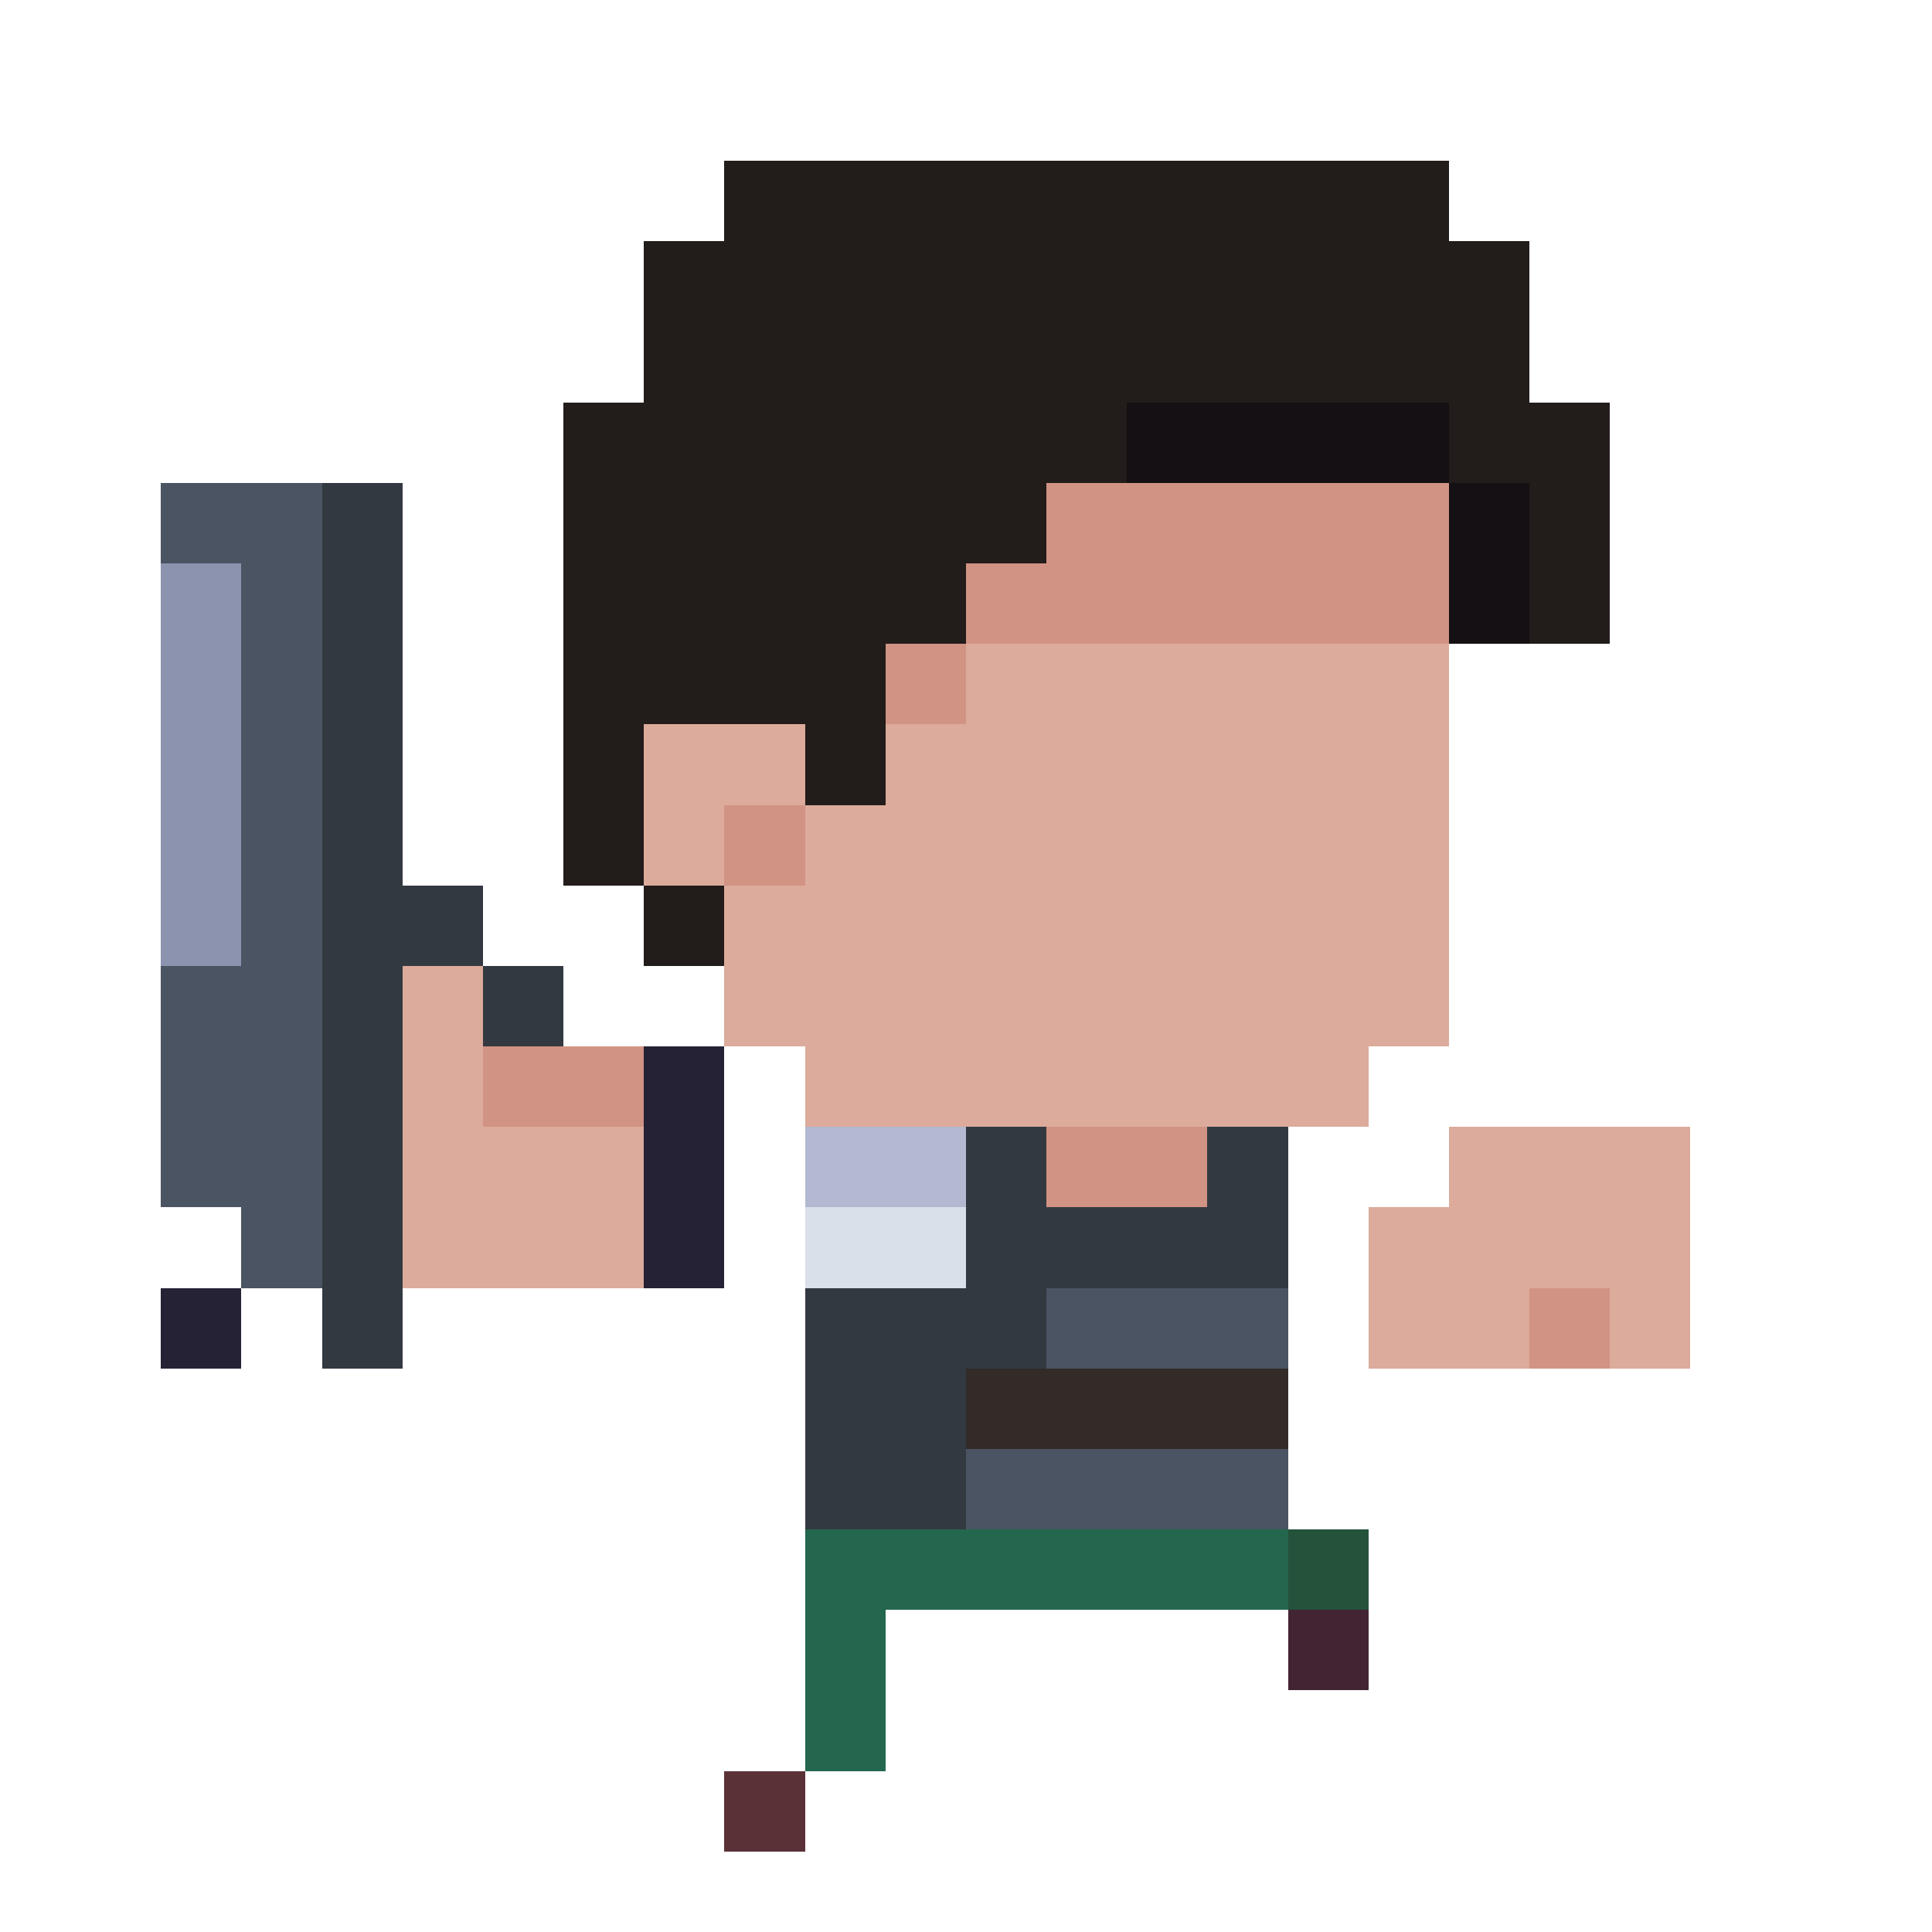
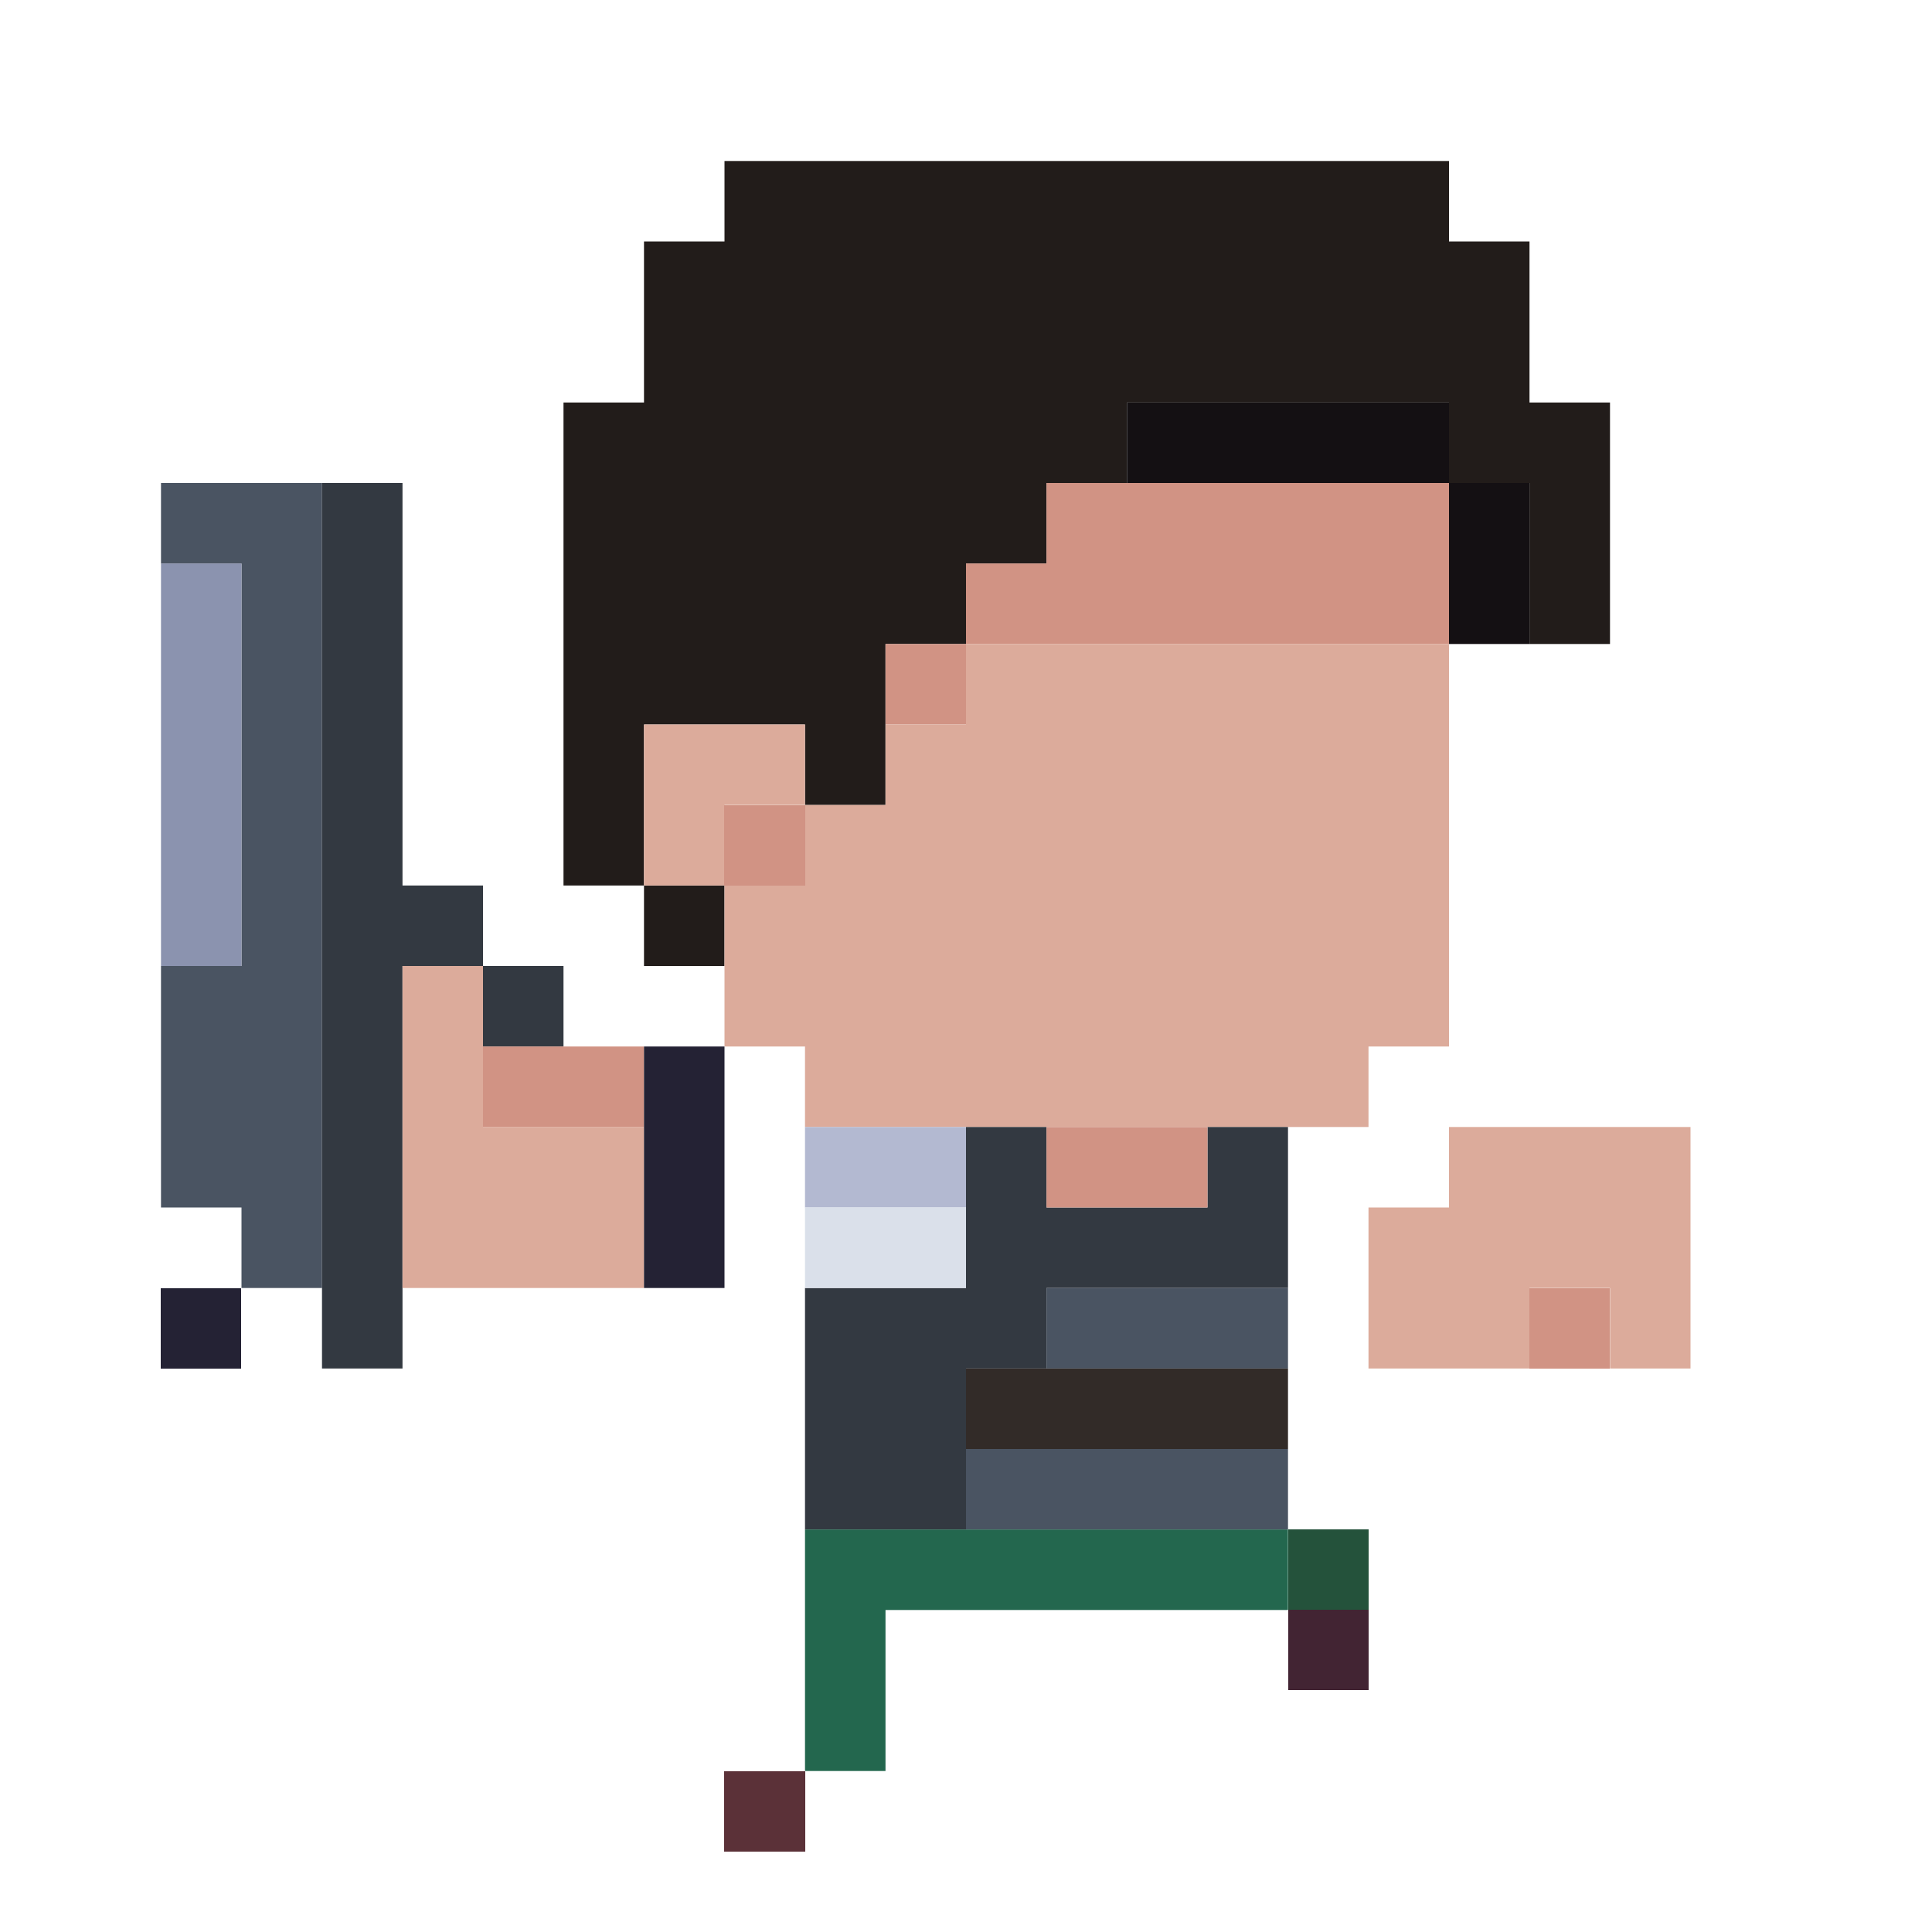
- <svg xmlns="http://www.w3.org/2000/svg" id="icon" width="24" height="24" viewBox="0 0 24 24" preserveAspectRatio="xMidYMid meet" rendering="crispEdges">
-   <rect id="10-3" x="9" y="2" width="1" height="1" shape-rendering="crispEdges" style="fill:#221c1a;opacity:255;" />
-   <rect id="11-3" x="10" y="2" width="1" height="1" shape-rendering="crispEdges" style="fill:#221c1a;opacity:255;" />
-   <rect id="12-3" x="11" y="2" width="1" height="1" shape-rendering="crispEdges" style="fill:#221c1a;opacity:255;" />
-   <rect id="13-3" x="12" y="2" width="1" height="1" shape-rendering="crispEdges" style="fill:#221c1a;opacity:255;" />
-   <rect id="14-3" x="13" y="2" width="1" height="1" shape-rendering="crispEdges" style="fill:#221c1a;opacity:255;" />
-   <rect id="15-3" x="14" y="2" width="1" height="1" shape-rendering="crispEdges" style="fill:#221c1a;opacity:255;" />
-   <rect id="16-3" x="15" y="2" width="1" height="1" shape-rendering="crispEdges" style="fill:#221c1a;opacity:255;" />
-   <rect id="17-3" x="16" y="2" width="1" height="1" shape-rendering="crispEdges" style="fill:#221c1a;opacity:255;" />
-   <rect id="18-3" x="17" y="2" width="1" height="1" shape-rendering="crispEdges" style="fill:#221c1a;opacity:255;" />
-   <rect id="9-4" x="8" y="3" width="1" height="1" shape-rendering="crispEdges" style="fill:#221c1a;opacity:255;" />
-   <rect id="10-4" x="9" y="3" width="1" height="1" shape-rendering="crispEdges" style="fill:#221c1a;opacity:255;" />
-   <rect id="11-4" x="10" y="3" width="1" height="1" shape-rendering="crispEdges" style="fill:#221c1a;opacity:255;" />
-   <rect id="12-4" x="11" y="3" width="1" height="1" shape-rendering="crispEdges" style="fill:#221c1a;opacity:255;" />
-   <rect id="13-4" x="12" y="3" width="1" height="1" shape-rendering="crispEdges" style="fill:#221c1a;opacity:255;" />
-   <rect id="14-4" x="13" y="3" width="1" height="1" shape-rendering="crispEdges" style="fill:#221c1a;opacity:255;" />
-   <rect id="15-4" x="14" y="3" width="1" height="1" shape-rendering="crispEdges" style="fill:#221c1a;opacity:255;" />
-   <rect id="16-4" x="15" y="3" width="1" height="1" shape-rendering="crispEdges" style="fill:#221c1a;opacity:255;" />
-   <rect id="17-4" x="16" y="3" width="1" height="1" shape-rendering="crispEdges" style="fill:#221c1a;opacity:255;" />
-   <rect id="18-4" x="17" y="3" width="1" height="1" shape-rendering="crispEdges" style="fill:#221c1a;opacity:255;" />
-   <rect id="19-4" x="18" y="3" width="1" height="1" shape-rendering="crispEdges" style="fill:#221c1a;opacity:255;" />
-   <rect id="9-5" x="8" y="4" width="1" height="1" shape-rendering="crispEdges" style="fill:#221c1a;opacity:255;" />
-   <rect id="10-5" x="9" y="4" width="1" height="1" shape-rendering="crispEdges" style="fill:#221c1a;opacity:255;" />
-   <rect id="11-5" x="10" y="4" width="1" height="1" shape-rendering="crispEdges" style="fill:#221c1a;opacity:255;" />
-   <rect id="12-5" x="11" y="4" width="1" height="1" shape-rendering="crispEdges" style="fill:#221c1a;opacity:255;" />
-   <rect id="13-5" x="12" y="4" width="1" height="1" shape-rendering="crispEdges" style="fill:#221c1a;opacity:255;" />
-   <rect id="14-5" x="13" y="4" width="1" height="1" shape-rendering="crispEdges" style="fill:#221c1a;opacity:255;" />
-   <rect id="15-5" x="14" y="4" width="1" height="1" shape-rendering="crispEdges" style="fill:#221c1a;opacity:255;" />
-   <rect id="16-5" x="15" y="4" width="1" height="1" shape-rendering="crispEdges" style="fill:#221c1a;opacity:255;" />
-   <rect id="17-5" x="16" y="4" width="1" height="1" shape-rendering="crispEdges" style="fill:#221c1a;opacity:255;" />
-   <rect id="18-5" x="17" y="4" width="1" height="1" shape-rendering="crispEdges" style="fill:#221c1a;opacity:255;" />
-   <rect id="19-5" x="18" y="4" width="1" height="1" shape-rendering="crispEdges" style="fill:#221c1a;opacity:255;" />
-   <rect id="8-6" x="7" y="5" width="1" height="1" shape-rendering="crispEdges" style="fill:#221c1a;opacity:255;" />
-   <rect id="9-6" x="8" y="5" width="1" height="1" shape-rendering="crispEdges" style="fill:#221c1a;opacity:255;" />
-   <rect id="10-6" x="9" y="5" width="1" height="1" shape-rendering="crispEdges" style="fill:#221c1a;opacity:255;" />
-   <rect id="11-6" x="10" y="5" width="1" height="1" shape-rendering="crispEdges" style="fill:#221c1a;opacity:255;" />
-   <rect id="12-6" x="11" y="5" width="1" height="1" shape-rendering="crispEdges" style="fill:#221c1a;opacity:255;" />
-   <rect id="13-6" x="12" y="5" width="1" height="1" shape-rendering="crispEdges" style="fill:#221c1a;opacity:255;" />
-   <rect id="14-6" x="13" y="5" width="1" height="1" shape-rendering="crispEdges" style="fill:#221c1a;opacity:255;" />
-   <rect id="15-6" x="14" y="5" width="1" height="1" shape-rendering="crispEdges" style="fill:#141013;opacity:255;" />
-   <rect id="16-6" x="15" y="5" width="1" height="1" shape-rendering="crispEdges" style="fill:#141013;opacity:255;" />
-   <rect id="17-6" x="16" y="5" width="1" height="1" shape-rendering="crispEdges" style="fill:#141013;opacity:255;" />
-   <rect id="18-6" x="17" y="5" width="1" height="1" shape-rendering="crispEdges" style="fill:#141013;opacity:255;" />
-   <rect id="19-6" x="18" y="5" width="1" height="1" shape-rendering="crispEdges" style="fill:#221c1a;opacity:255;" />
-   <rect id="20-6" x="19" y="5" width="1" height="1" shape-rendering="crispEdges" style="fill:#221c1a;opacity:255;" />
-   <rect id="3-7" x="2" y="6" width="1" height="1" shape-rendering="crispEdges" style="fill:#4a5462;opacity:255;" />
-   <rect id="4-7" x="3" y="6" width="1" height="1" shape-rendering="crispEdges" style="fill:#4a5462;opacity:255;" />
-   <rect id="5-7" x="4" y="6" width="1" height="1" shape-rendering="crispEdges" style="fill:#333941;opacity:255;" />
-   <rect id="8-7" x="7" y="6" width="1" height="1" shape-rendering="crispEdges" style="fill:#221c1a;opacity:255;" />
-   <rect id="9-7" x="8" y="6" width="1" height="1" shape-rendering="crispEdges" style="fill:#221c1a;opacity:255;" />
-   <rect id="10-7" x="9" y="6" width="1" height="1" shape-rendering="crispEdges" style="fill:#221c1a;opacity:255;" />
-   <rect id="11-7" x="10" y="6" width="1" height="1" shape-rendering="crispEdges" style="fill:#221c1a;opacity:255;" />
-   <rect id="12-7" x="11" y="6" width="1" height="1" shape-rendering="crispEdges" style="fill:#221c1a;opacity:255;" />
-   <rect id="13-7" x="12" y="6" width="1" height="1" shape-rendering="crispEdges" style="fill:#221c1a;opacity:255;" />
-   <rect id="14-7" x="13" y="6" width="1" height="1" shape-rendering="crispEdges" style="fill:#d19384;opacity:255;" />
-   <rect id="15-7" x="14" y="6" width="1" height="1" shape-rendering="crispEdges" style="fill:#d19384;opacity:255;" />
-   <rect id="16-7" x="15" y="6" width="1" height="1" shape-rendering="crispEdges" style="fill:#d19384;opacity:255;" />
-   <rect id="17-7" x="16" y="6" width="1" height="1" shape-rendering="crispEdges" style="fill:#d19384;opacity:255;" />
-   <rect id="18-7" x="17" y="6" width="1" height="1" shape-rendering="crispEdges" style="fill:#d19384;opacity:255;" />
-   <rect id="19-7" x="18" y="6" width="1" height="1" shape-rendering="crispEdges" style="fill:#141013;opacity:255;" />
-   <rect id="20-7" x="19" y="6" width="1" height="1" shape-rendering="crispEdges" style="fill:#221c1a;opacity:255;" />
-   <rect id="3-8" x="2" y="7" width="1" height="1" shape-rendering="crispEdges" style="fill:#8b93af;opacity:255;" />
-   <rect id="4-8" x="3" y="7" width="1" height="1" shape-rendering="crispEdges" style="fill:#4a5462;opacity:255;" />
-   <rect id="5-8" x="4" y="7" width="1" height="1" shape-rendering="crispEdges" style="fill:#333941;opacity:255;" />
-   <rect id="8-8" x="7" y="7" width="1" height="1" shape-rendering="crispEdges" style="fill:#221c1a;opacity:255;" />
-   <rect id="9-8" x="8" y="7" width="1" height="1" shape-rendering="crispEdges" style="fill:#221c1a;opacity:255;" />
-   <rect id="10-8" x="9" y="7" width="1" height="1" shape-rendering="crispEdges" style="fill:#221c1a;opacity:255;" />
-   <rect id="11-8" x="10" y="7" width="1" height="1" shape-rendering="crispEdges" style="fill:#221c1a;opacity:255;" />
-   <rect id="12-8" x="11" y="7" width="1" height="1" shape-rendering="crispEdges" style="fill:#221c1a;opacity:255;" />
-   <rect id="13-8" x="12" y="7" width="1" height="1" shape-rendering="crispEdges" style="fill:#d19384;opacity:255;" />
-   <rect id="14-8" x="13" y="7" width="1" height="1" shape-rendering="crispEdges" style="fill:#d19384;opacity:255;" />
-   <rect id="15-8" x="14" y="7" width="1" height="1" shape-rendering="crispEdges" style="fill:#d19384;opacity:255;" />
-   <rect id="16-8" x="15" y="7" width="1" height="1" shape-rendering="crispEdges" style="fill:#d19384;opacity:255;" />
-   <rect id="17-8" x="16" y="7" width="1" height="1" shape-rendering="crispEdges" style="fill:#d19384;opacity:255;" />
-   <rect id="18-8" x="17" y="7" width="1" height="1" shape-rendering="crispEdges" style="fill:#d19384;opacity:255;" />
-   <rect id="19-8" x="18" y="7" width="1" height="1" shape-rendering="crispEdges" style="fill:#141013;opacity:255;" />
-   <rect id="20-8" x="19" y="7" width="1" height="1" shape-rendering="crispEdges" style="fill:#221c1a;opacity:255;" />
-   <rect id="3-9" x="2" y="8" width="1" height="1" shape-rendering="crispEdges" style="fill:#8b93af;opacity:255;" />
-   <rect id="4-9" x="3" y="8" width="1" height="1" shape-rendering="crispEdges" style="fill:#4a5462;opacity:255;" />
-   <rect id="5-9" x="4" y="8" width="1" height="1" shape-rendering="crispEdges" style="fill:#333941;opacity:255;" />
-   <rect id="8-9" x="7" y="8" width="1" height="1" shape-rendering="crispEdges" style="fill:#221c1a;opacity:255;" />
-   <rect id="9-9" x="8" y="8" width="1" height="1" shape-rendering="crispEdges" style="fill:#221c1a;opacity:255;" />
-   <rect id="10-9" x="9" y="8" width="1" height="1" shape-rendering="crispEdges" style="fill:#221c1a;opacity:255;" />
-   <rect id="11-9" x="10" y="8" width="1" height="1" shape-rendering="crispEdges" style="fill:#221c1a;opacity:255;" />
-   <rect id="12-9" x="11" y="8" width="1" height="1" shape-rendering="crispEdges" style="fill:#d19384;opacity:255;" />
-   <rect id="13-9" x="12" y="8" width="1" height="1" shape-rendering="crispEdges" style="fill:#dcab9b;opacity:255;" />
-   <rect id="14-9" x="13" y="8" width="1" height="1" shape-rendering="crispEdges" style="fill:#dcab9b;opacity:255;" />
-   <rect id="15-9" x="14" y="8" width="1" height="1" shape-rendering="crispEdges" style="fill:#dcab9b;opacity:255;" />
-   <rect id="16-9" x="15" y="8" width="1" height="1" shape-rendering="crispEdges" style="fill:#dcab9b;opacity:255;" />
-   <rect id="17-9" x="16" y="8" width="1" height="1" shape-rendering="crispEdges" style="fill:#dcab9b;opacity:255;" />
-   <rect id="18-9" x="17" y="8" width="1" height="1" shape-rendering="crispEdges" style="fill:#dcab9b;opacity:255;" />
-   <rect id="3-10" x="2" y="9" width="1" height="1" shape-rendering="crispEdges" style="fill:#8b93af;opacity:255;" />
-   <rect id="4-10" x="3" y="9" width="1" height="1" shape-rendering="crispEdges" style="fill:#4a5462;opacity:255;" />
-   <rect id="5-10" x="4" y="9" width="1" height="1" shape-rendering="crispEdges" style="fill:#333941;opacity:255;" />
-   <rect id="8-10" x="7" y="9" width="1" height="1" shape-rendering="crispEdges" style="fill:#221c1a;opacity:255;" />
-   <rect id="9-10" x="8" y="9" width="1" height="1" shape-rendering="crispEdges" style="fill:#dcab9b;opacity:255;" />
-   <rect id="10-10" x="9" y="9" width="1" height="1" shape-rendering="crispEdges" style="fill:#dcab9b;opacity:255;" />
-   <rect id="11-10" x="10" y="9" width="1" height="1" shape-rendering="crispEdges" style="fill:#221c1a;opacity:255;" />
-   <rect id="12-10" x="11" y="9" width="1" height="1" shape-rendering="crispEdges" style="fill:#dcab9b;opacity:255;" />
-   <rect id="13-10" x="12" y="9" width="1" height="1" shape-rendering="crispEdges" style="fill:#dcab9b;opacity:255;" />
-   <rect id="14-10" x="13" y="9" width="1" height="1" shape-rendering="crispEdges" style="fill:#dcab9b;opacity:255;" />
-   <rect id="15-10" x="14" y="9" width="1" height="1" shape-rendering="crispEdges" style="fill:#dcab9b;opacity:255;" />
-   <rect id="16-10" x="15" y="9" width="1" height="1" shape-rendering="crispEdges" style="fill:#dcab9b;opacity:255;" />
-   <rect id="17-10" x="16" y="9" width="1" height="1" shape-rendering="crispEdges" style="fill:#dcab9b;opacity:255;" />
-   <rect id="18-10" x="17" y="9" width="1" height="1" shape-rendering="crispEdges" style="fill:#dcab9b;opacity:255;" />
-   <rect id="3-11" x="2" y="10" width="1" height="1" shape-rendering="crispEdges" style="fill:#8b93af;opacity:255;" />
-   <rect id="4-11" x="3" y="10" width="1" height="1" shape-rendering="crispEdges" style="fill:#4a5462;opacity:255;" />
-   <rect id="5-11" x="4" y="10" width="1" height="1" shape-rendering="crispEdges" style="fill:#333941;opacity:255;" />
-   <rect id="8-11" x="7" y="10" width="1" height="1" shape-rendering="crispEdges" style="fill:#221c1a;opacity:255;" />
-   <rect id="9-11" x="8" y="10" width="1" height="1" shape-rendering="crispEdges" style="fill:#dcab9b;opacity:255;" />
-   <rect id="10-11" x="9" y="10" width="1" height="1" shape-rendering="crispEdges" style="fill:#d19384;opacity:255;" />
-   <rect id="11-11" x="10" y="10" width="1" height="1" shape-rendering="crispEdges" style="fill:#dcab9b;opacity:255;" />
-   <rect id="12-11" x="11" y="10" width="1" height="1" shape-rendering="crispEdges" style="fill:#dcab9b;opacity:255;" />
-   <rect id="13-11" x="12" y="10" width="1" height="1" shape-rendering="crispEdges" style="fill:#dcab9b;opacity:255;" />
-   <rect id="14-11" x="13" y="10" width="1" height="1" shape-rendering="crispEdges" style="fill:#dcab9b;opacity:255;" />
-   <rect id="15-11" x="14" y="10" width="1" height="1" shape-rendering="crispEdges" style="fill:#dcab9b;opacity:255;" />
-   <rect id="16-11" x="15" y="10" width="1" height="1" shape-rendering="crispEdges" style="fill:#dcab9b;opacity:255;" />
-   <rect id="17-11" x="16" y="10" width="1" height="1" shape-rendering="crispEdges" style="fill:#dcab9b;opacity:255;" />
-   <rect id="18-11" x="17" y="10" width="1" height="1" shape-rendering="crispEdges" style="fill:#dcab9b;opacity:255;" />
-   <rect id="3-12" x="2" y="11" width="1" height="1" shape-rendering="crispEdges" style="fill:#8b93af;opacity:255;" />
-   <rect id="4-12" x="3" y="11" width="1" height="1" shape-rendering="crispEdges" style="fill:#4a5462;opacity:255;" />
-   <rect id="5-12" x="4" y="11" width="1" height="1" shape-rendering="crispEdges" style="fill:#333941;opacity:255;" />
-   <rect id="6-12" x="5" y="11" width="1" height="1" shape-rendering="crispEdges" style="fill:#333941;opacity:255;" />
-   <rect id="9-12" x="8" y="11" width="1" height="1" shape-rendering="crispEdges" style="fill:#221c1a;opacity:255;" />
-   <rect id="10-12" x="9" y="11" width="1" height="1" shape-rendering="crispEdges" style="fill:#dcab9b;opacity:255;" />
-   <rect id="11-12" x="10" y="11" width="1" height="1" shape-rendering="crispEdges" style="fill:#dcab9b;opacity:255;" />
-   <rect id="12-12" x="11" y="11" width="1" height="1" shape-rendering="crispEdges" style="fill:#dcab9b;opacity:255;" />
-   <rect id="13-12" x="12" y="11" width="1" height="1" shape-rendering="crispEdges" style="fill:#dcab9b;opacity:255;" />
-   <rect id="14-12" x="13" y="11" width="1" height="1" shape-rendering="crispEdges" style="fill:#dcab9b;opacity:255;" />
-   <rect id="15-12" x="14" y="11" width="1" height="1" shape-rendering="crispEdges" style="fill:#dcab9b;opacity:255;" />
-   <rect id="16-12" x="15" y="11" width="1" height="1" shape-rendering="crispEdges" style="fill:#dcab9b;opacity:255;" />
-   <rect id="17-12" x="16" y="11" width="1" height="1" shape-rendering="crispEdges" style="fill:#dcab9b;opacity:255;" />
-   <rect id="18-12" x="17" y="11" width="1" height="1" shape-rendering="crispEdges" style="fill:#dcab9b;opacity:255;" />
-   <rect id="3-13" x="2" y="12" width="1" height="1" shape-rendering="crispEdges" style="fill:#4a5462;opacity:255;" />
-   <rect id="4-13" x="3" y="12" width="1" height="1" shape-rendering="crispEdges" style="fill:#4a5462;opacity:255;" />
-   <rect id="5-13" x="4" y="12" width="1" height="1" shape-rendering="crispEdges" style="fill:#333941;opacity:255;" />
-   <rect id="6-13" x="5" y="12" width="1" height="1" shape-rendering="crispEdges" style="fill:#dcab9b;opacity:255;" />
-   <rect id="7-13" x="6" y="12" width="1" height="1" shape-rendering="crispEdges" style="fill:#333941;opacity:255;" />
-   <rect id="10-13" x="9" y="12" width="1" height="1" shape-rendering="crispEdges" style="fill:#dcab9b;opacity:255;" />
-   <rect id="11-13" x="10" y="12" width="1" height="1" shape-rendering="crispEdges" style="fill:#dcab9b;opacity:255;" />
-   <rect id="12-13" x="11" y="12" width="1" height="1" shape-rendering="crispEdges" style="fill:#dcab9b;opacity:255;" />
-   <rect id="13-13" x="12" y="12" width="1" height="1" shape-rendering="crispEdges" style="fill:#dcab9b;opacity:255;" />
-   <rect id="14-13" x="13" y="12" width="1" height="1" shape-rendering="crispEdges" style="fill:#dcab9b;opacity:255;" />
-   <rect id="15-13" x="14" y="12" width="1" height="1" shape-rendering="crispEdges" style="fill:#dcab9b;opacity:255;" />
-   <rect id="16-13" x="15" y="12" width="1" height="1" shape-rendering="crispEdges" style="fill:#dcab9b;opacity:255;" />
-   <rect id="17-13" x="16" y="12" width="1" height="1" shape-rendering="crispEdges" style="fill:#dcab9b;opacity:255;" />
-   <rect id="18-13" x="17" y="12" width="1" height="1" shape-rendering="crispEdges" style="fill:#dcab9b;opacity:255;" />
-   <rect id="3-14" x="2" y="13" width="1" height="1" shape-rendering="crispEdges" style="fill:#4a5462;opacity:255;" />
-   <rect id="4-14" x="3" y="13" width="1" height="1" shape-rendering="crispEdges" style="fill:#4a5462;opacity:255;" />
-   <rect id="5-14" x="4" y="13" width="1" height="1" shape-rendering="crispEdges" style="fill:#333941;opacity:255;" />
-   <rect id="6-14" x="5" y="13" width="1" height="1" shape-rendering="crispEdges" style="fill:#dcab9b;opacity:255;" />
-   <rect id="7-14" x="6" y="13" width="1" height="1" shape-rendering="crispEdges" style="fill:#d19384;opacity:255;" />
-   <rect id="8-14" x="7" y="13" width="1" height="1" shape-rendering="crispEdges" style="fill:#d19384;opacity:255;" />
-   <rect id="9-14" x="8" y="13" width="1" height="1" shape-rendering="crispEdges" style="fill:#242234;opacity:255;" />
-   <rect id="11-14" x="10" y="13" width="1" height="1" shape-rendering="crispEdges" style="fill:#dcab9b;opacity:255;" />
-   <rect id="12-14" x="11" y="13" width="1" height="1" shape-rendering="crispEdges" style="fill:#dcab9b;opacity:255;" />
-   <rect id="13-14" x="12" y="13" width="1" height="1" shape-rendering="crispEdges" style="fill:#dcab9b;opacity:255;" />
-   <rect id="14-14" x="13" y="13" width="1" height="1" shape-rendering="crispEdges" style="fill:#dcab9b;opacity:255;" />
-   <rect id="15-14" x="14" y="13" width="1" height="1" shape-rendering="crispEdges" style="fill:#dcab9b;opacity:255;" />
-   <rect id="16-14" x="15" y="13" width="1" height="1" shape-rendering="crispEdges" style="fill:#dcab9b;opacity:255;" />
-   <rect id="17-14" x="16" y="13" width="1" height="1" shape-rendering="crispEdges" style="fill:#dcab9b;opacity:255;" />
-   <rect id="3-15" x="2" y="14" width="1" height="1" shape-rendering="crispEdges" style="fill:#4a5462;opacity:255;" />
-   <rect id="4-15" x="3" y="14" width="1" height="1" shape-rendering="crispEdges" style="fill:#4a5462;opacity:255;" />
-   <rect id="5-15" x="4" y="14" width="1" height="1" shape-rendering="crispEdges" style="fill:#333941;opacity:255;" />
-   <rect id="6-15" x="5" y="14" width="1" height="1" shape-rendering="crispEdges" style="fill:#dcab9b;opacity:255;" />
-   <rect id="7-15" x="6" y="14" width="1" height="1" shape-rendering="crispEdges" style="fill:#dcab9b;opacity:255;" />
-   <rect id="8-15" x="7" y="14" width="1" height="1" shape-rendering="crispEdges" style="fill:#dcab9b;opacity:255;" />
-   <rect id="9-15" x="8" y="14" width="1" height="1" shape-rendering="crispEdges" style="fill:#242234;opacity:255;" />
-   <rect id="11-15" x="10" y="14" width="1" height="1" shape-rendering="crispEdges" style="fill:#b3b9d1;opacity:255;" />
-   <rect id="12-15" x="11" y="14" width="1" height="1" shape-rendering="crispEdges" style="fill:#b3b9d1;opacity:255;" />
-   <rect id="13-15" x="12" y="14" width="1" height="1" shape-rendering="crispEdges" style="fill:#333941;opacity:255;" />
-   <rect id="14-15" x="13" y="14" width="1" height="1" shape-rendering="crispEdges" style="fill:#d19384;opacity:255;" />
-   <rect id="15-15" x="14" y="14" width="1" height="1" shape-rendering="crispEdges" style="fill:#d19384;opacity:255;" />
-   <rect id="16-15" x="15" y="14" width="1" height="1" shape-rendering="crispEdges" style="fill:#333941;opacity:255;" />
-   <rect id="19-15" x="18" y="14" width="1" height="1" shape-rendering="crispEdges" style="fill:#dcab9b;opacity:255;" />
-   <rect id="20-15" x="19" y="14" width="1" height="1" shape-rendering="crispEdges" style="fill:#dcab9b;opacity:255;" />
-   <rect id="21-15" x="20" y="14" width="1" height="1" shape-rendering="crispEdges" style="fill:#dcab9b;opacity:255;" />
-   <rect id="4-16" x="3" y="15" width="1" height="1" shape-rendering="crispEdges" style="fill:#4a5462;opacity:255;" />
-   <rect id="5-16" x="4" y="15" width="1" height="1" shape-rendering="crispEdges" style="fill:#333941;opacity:255;" />
-   <rect id="6-16" x="5" y="15" width="1" height="1" shape-rendering="crispEdges" style="fill:#dcab9b;opacity:255;" />
-   <rect id="7-16" x="6" y="15" width="1" height="1" shape-rendering="crispEdges" style="fill:#dcab9b;opacity:255;" />
-   <rect id="8-16" x="7" y="15" width="1" height="1" shape-rendering="crispEdges" style="fill:#dcab9b;opacity:255;" />
-   <rect id="9-16" x="8" y="15" width="1" height="1" shape-rendering="crispEdges" style="fill:#242234;opacity:255;" />
-   <rect id="11-16" x="10" y="15" width="1" height="1" shape-rendering="crispEdges" style="fill:#dae0ea;opacity:255;" />
-   <rect id="12-16" x="11" y="15" width="1" height="1" shape-rendering="crispEdges" style="fill:#dae0ea;opacity:255;" />
-   <rect id="13-16" x="12" y="15" width="1" height="1" shape-rendering="crispEdges" style="fill:#333941;opacity:255;" />
-   <rect id="14-16" x="13" y="15" width="1" height="1" shape-rendering="crispEdges" style="fill:#333941;opacity:255;" />
-   <rect id="15-16" x="14" y="15" width="1" height="1" shape-rendering="crispEdges" style="fill:#333941;opacity:255;" />
-   <rect id="16-16" x="15" y="15" width="1" height="1" shape-rendering="crispEdges" style="fill:#333941;opacity:255;" />
-   <rect id="18-16" x="17" y="15" width="1" height="1" shape-rendering="crispEdges" style="fill:#dcab9b;opacity:255;" />
-   <rect id="19-16" x="18" y="15" width="1" height="1" shape-rendering="crispEdges" style="fill:#dcab9b;opacity:255;" />
-   <rect id="20-16" x="19" y="15" width="1" height="1" shape-rendering="crispEdges" style="fill:#dcab9b;opacity:255;" />
-   <rect id="21-16" x="20" y="15" width="1" height="1" shape-rendering="crispEdges" style="fill:#dcab9b;opacity:255;" />
-   <rect id="3-17" x="2" y="16" width="1" height="1" shape-rendering="crispEdges" style="fill:#242234;opacity:255;" />
-   <rect id="5-17" x="4" y="16" width="1" height="1" shape-rendering="crispEdges" style="fill:#333941;opacity:255;" />
-   <rect id="11-17" x="10" y="16" width="1" height="1" shape-rendering="crispEdges" style="fill:#333941;opacity:255;" />
-   <rect id="12-17" x="11" y="16" width="1" height="1" shape-rendering="crispEdges" style="fill:#333941;opacity:255;" />
-   <rect id="13-17" x="12" y="16" width="1" height="1" shape-rendering="crispEdges" style="fill:#333941;opacity:255;" />
-   <rect id="14-17" x="13" y="16" width="1" height="1" shape-rendering="crispEdges" style="fill:#4a5462;opacity:255;" />
-   <rect id="15-17" x="14" y="16" width="1" height="1" shape-rendering="crispEdges" style="fill:#4a5462;opacity:255;" />
-   <rect id="16-17" x="15" y="16" width="1" height="1" shape-rendering="crispEdges" style="fill:#4a5462;opacity:255;" />
-   <rect id="18-17" x="17" y="16" width="1" height="1" shape-rendering="crispEdges" style="fill:#dcab9b;opacity:255;" />
-   <rect id="19-17" x="18" y="16" width="1" height="1" shape-rendering="crispEdges" style="fill:#dcab9b;opacity:255;" />
-   <rect id="20-17" x="19" y="16" width="1" height="1" shape-rendering="crispEdges" style="fill:#d19384;opacity:255;" />
-   <rect id="21-17" x="20" y="16" width="1" height="1" shape-rendering="crispEdges" style="fill:#dcab9b;opacity:255;" />
-   <rect id="11-18" x="10" y="17" width="1" height="1" shape-rendering="crispEdges" style="fill:#333941;opacity:255;" />
-   <rect id="12-18" x="11" y="17" width="1" height="1" shape-rendering="crispEdges" style="fill:#333941;opacity:255;" />
-   <rect id="13-18" x="12" y="17" width="1" height="1" shape-rendering="crispEdges" style="fill:#322b28;opacity:255;" />
-   <rect id="14-18" x="13" y="17" width="1" height="1" shape-rendering="crispEdges" style="fill:#322b28;opacity:255;" />
-   <rect id="15-18" x="14" y="17" width="1" height="1" shape-rendering="crispEdges" style="fill:#322b28;opacity:255;" />
-   <rect id="16-18" x="15" y="17" width="1" height="1" shape-rendering="crispEdges" style="fill:#322b28;opacity:255;" />
-   <rect id="11-19" x="10" y="18" width="1" height="1" shape-rendering="crispEdges" style="fill:#333941;opacity:255;" />
-   <rect id="12-19" x="11" y="18" width="1" height="1" shape-rendering="crispEdges" style="fill:#333941;opacity:255;" />
-   <rect id="13-19" x="12" y="18" width="1" height="1" shape-rendering="crispEdges" style="fill:#4a5462;opacity:255;" />
-   <rect id="14-19" x="13" y="18" width="1" height="1" shape-rendering="crispEdges" style="fill:#4a5462;opacity:255;" />
-   <rect id="15-19" x="14" y="18" width="1" height="1" shape-rendering="crispEdges" style="fill:#4a5462;opacity:255;" />
-   <rect id="16-19" x="15" y="18" width="1" height="1" shape-rendering="crispEdges" style="fill:#4a5462;opacity:255;" />
-   <rect id="11-20" x="10" y="19" width="1" height="1" shape-rendering="crispEdges" style="fill:#23674e;opacity:255;" />
-   <rect id="12-20" x="11" y="19" width="1" height="1" shape-rendering="crispEdges" style="fill:#23674e;opacity:255;" />
-   <rect id="13-20" x="12" y="19" width="1" height="1" shape-rendering="crispEdges" style="fill:#23674e;opacity:255;" />
-   <rect id="14-20" x="13" y="19" width="1" height="1" shape-rendering="crispEdges" style="fill:#23674e;opacity:255;" />
-   <rect id="15-20" x="14" y="19" width="1" height="1" shape-rendering="crispEdges" style="fill:#23674e;opacity:255;" />
-   <rect id="16-20" x="15" y="19" width="1" height="1" shape-rendering="crispEdges" style="fill:#23674e;opacity:255;" />
-   <rect id="17-20" x="16" y="19" width="1" height="1" shape-rendering="crispEdges" style="fill:#24523b;opacity:255;" />
-   <rect id="11-21" x="10" y="20" width="1" height="1" shape-rendering="crispEdges" style="fill:#23674e;opacity:255;" />
-   <rect id="17-21" x="16" y="20" width="1" height="1" shape-rendering="crispEdges" style="fill:#422433;opacity:255;" />
-   <rect id="11-22" x="10" y="21" width="1" height="1" shape-rendering="crispEdges" style="fill:#23674e;opacity:255;" />
-   <rect id="10-23" x="9" y="22" width="1" height="1" shape-rendering="crispEdges" style="fill:#5b3138;opacity:255;" />
+ <svg xmlns="http://www.w3.org/2000/svg" id="icon" width="192" height="192" viewBox="0 0 192 192" preserveAspectRatio="xMidYMid" rendering="crispEdges" version="1.1">
+   <defs id="defs1" />
+   <path id="10-3" style="opacity:1;fill:#221c1a;stroke-width:8" d="m 72,16 v 8 h -8 v 16 h -8 v 48 h 8 V 72 h 16 v 8 h 8 V 64 h 8 v -8 h 8 v -8 h 8 v -8 h 32 v 8 h 8 v 16 h 8 V 40 h -8 V 24 h -8 v -8 z m -8,72 v 8 h 8 v -8 z" />
+   <path id="15-6" style="opacity:1;fill:#141013;stroke-width:8" d="m 112,40 v 8 h 32 v -8 z" />
+   <path id="3-7" style="opacity:1;fill:#4a5462;stroke-width:8" d="m 16,48 v 8 h 8 v 40 h -8 v 24 h 8 v 8 h 8 V 48 Z" />
+   <path id="5-7" style="opacity:1;fill:#333941;stroke-width:8" d="m 32,48 v 88 h 8 V 96 h 8 V 88 H 40 V 48 Z m 16,48 v 8 h 8 v -8 z" />
+   <path id="14-7" style="opacity:1;fill:#d19384;stroke-width:8" d="m 104,48 v 8 h -8 v 8 h 48 V 48 Z m -8,16 h -8 v 8 h 8 z" />
+   <path id="19-7" style="opacity:1;fill:#141013;stroke-width:8" d="m 144,48 v 16 h 8 V 48 Z" />
+   <path id="13-9" style="opacity:1;fill:#dcab9b;stroke-width:8" d="m 96,64 v 8 h -8 v 8 h -8 v 8 h -8 v 16 h 8 v 8 h 56 v -8 h 8 V 64 Z M 72,88 v -8 h 8 V 72 H 64 v 16 z" />
+   <rect id="10-11" x="72" y="80" width="8" height="8" shape-rendering="crispEdges" style="opacity:1;fill:#d19384;stroke-width:8" />
+   <path id="6-13" style="opacity:1;fill:#dcab9b;stroke-width:8" d="m 40,96 v 32 H 64 V 112 H 48 V 96 Z" />
+   <path id="7-14" style="opacity:1;fill:#d19384;stroke-width:8" d="m 48,104 v 8 h 16 v -8 z" />
+   <path id="9-14" style="opacity:1;fill:#242234;stroke-width:8" d="m 64,104 v 24 h 8 v -24 z" />
+   <path id="11-15" style="opacity:1;fill:#b3b9d1;stroke-width:8" d="m 80,112 v 8 h 16 v -8 z" />
+   <path id="13-15" style="opacity:1;fill:#333941;stroke-width:8" d="m 96,112 v 16 H 80 v 24 h 16 v -16 h 8 v -8 h 24 v -16 h -8 v 8 h -16 v -8 z" />
+   <path id="14-15" style="opacity:1;fill:#d19384;stroke-width:8" d="m 104,112 v 8 h 16 v -8 z" />
+   <path id="19-15" style="opacity:1;fill:#dcab9b;stroke-width:8" d="m 144,112 v 8 h -8 v 16 h 16 v -8 h 8 v 8 h 8 v -24 z" />
+   <path id="11-16" style="opacity:1;fill:#dae0ea;stroke-width:8" d="m 80,120 v 8 h 16 v -8 z" />
+   <rect id="3-17" x="16" y="128" width="8" height="8" shape-rendering="crispEdges" style="opacity:1;fill:#242234;stroke-width:8" />
+   <path id="14-17" style="opacity:1;fill:#4a5462;stroke-width:8" d="m 104,128 v 8 h 24 v -8 z" />
+   <rect id="20-17" x="152" y="128" width="8" height="8" shape-rendering="crispEdges" style="opacity:1;fill:#d19384;stroke-width:8" />
+   <path id="13-18" style="opacity:1;fill:#322b28;stroke-width:8" d="m 96,136 v 8 h 32 v -8 z" />
+   <path id="13-19" style="opacity:1;fill:#4a5462;stroke-width:8" d="m 96,144 v 8 h 32 v -8 z" />
+   <path id="11-20" style="opacity:1;fill:#23674e;stroke-width:8" d="m 80,152 v 24 h 8 v -16 h 40 v -8 z" />
+   <rect id="17-20" x="128" y="152" width="8" height="8" shape-rendering="crispEdges" style="opacity:1;fill:#24523b;stroke-width:8" />
+   <rect id="17-21" x="128" y="160" width="8" height="8" shape-rendering="crispEdges" style="opacity:1;fill:#422433;stroke-width:8" />
+   <rect id="10-23" x="72" y="176" width="8" height="8" shape-rendering="crispEdges" style="opacity:1;fill:#5b3138;stroke-width:8" />
+   <path id="rect1" style="opacity:1;fill:#8b93af;stroke-width:8;fill-opacity:1" d="M 16 56 L 16 64 L 16 72 L 16 80 L 16 88 L 16 96 L 24 96 L 24 88 L 24 80 L 24 72 L 24 64 L 24 56 L 16 56 z " />
</svg>
